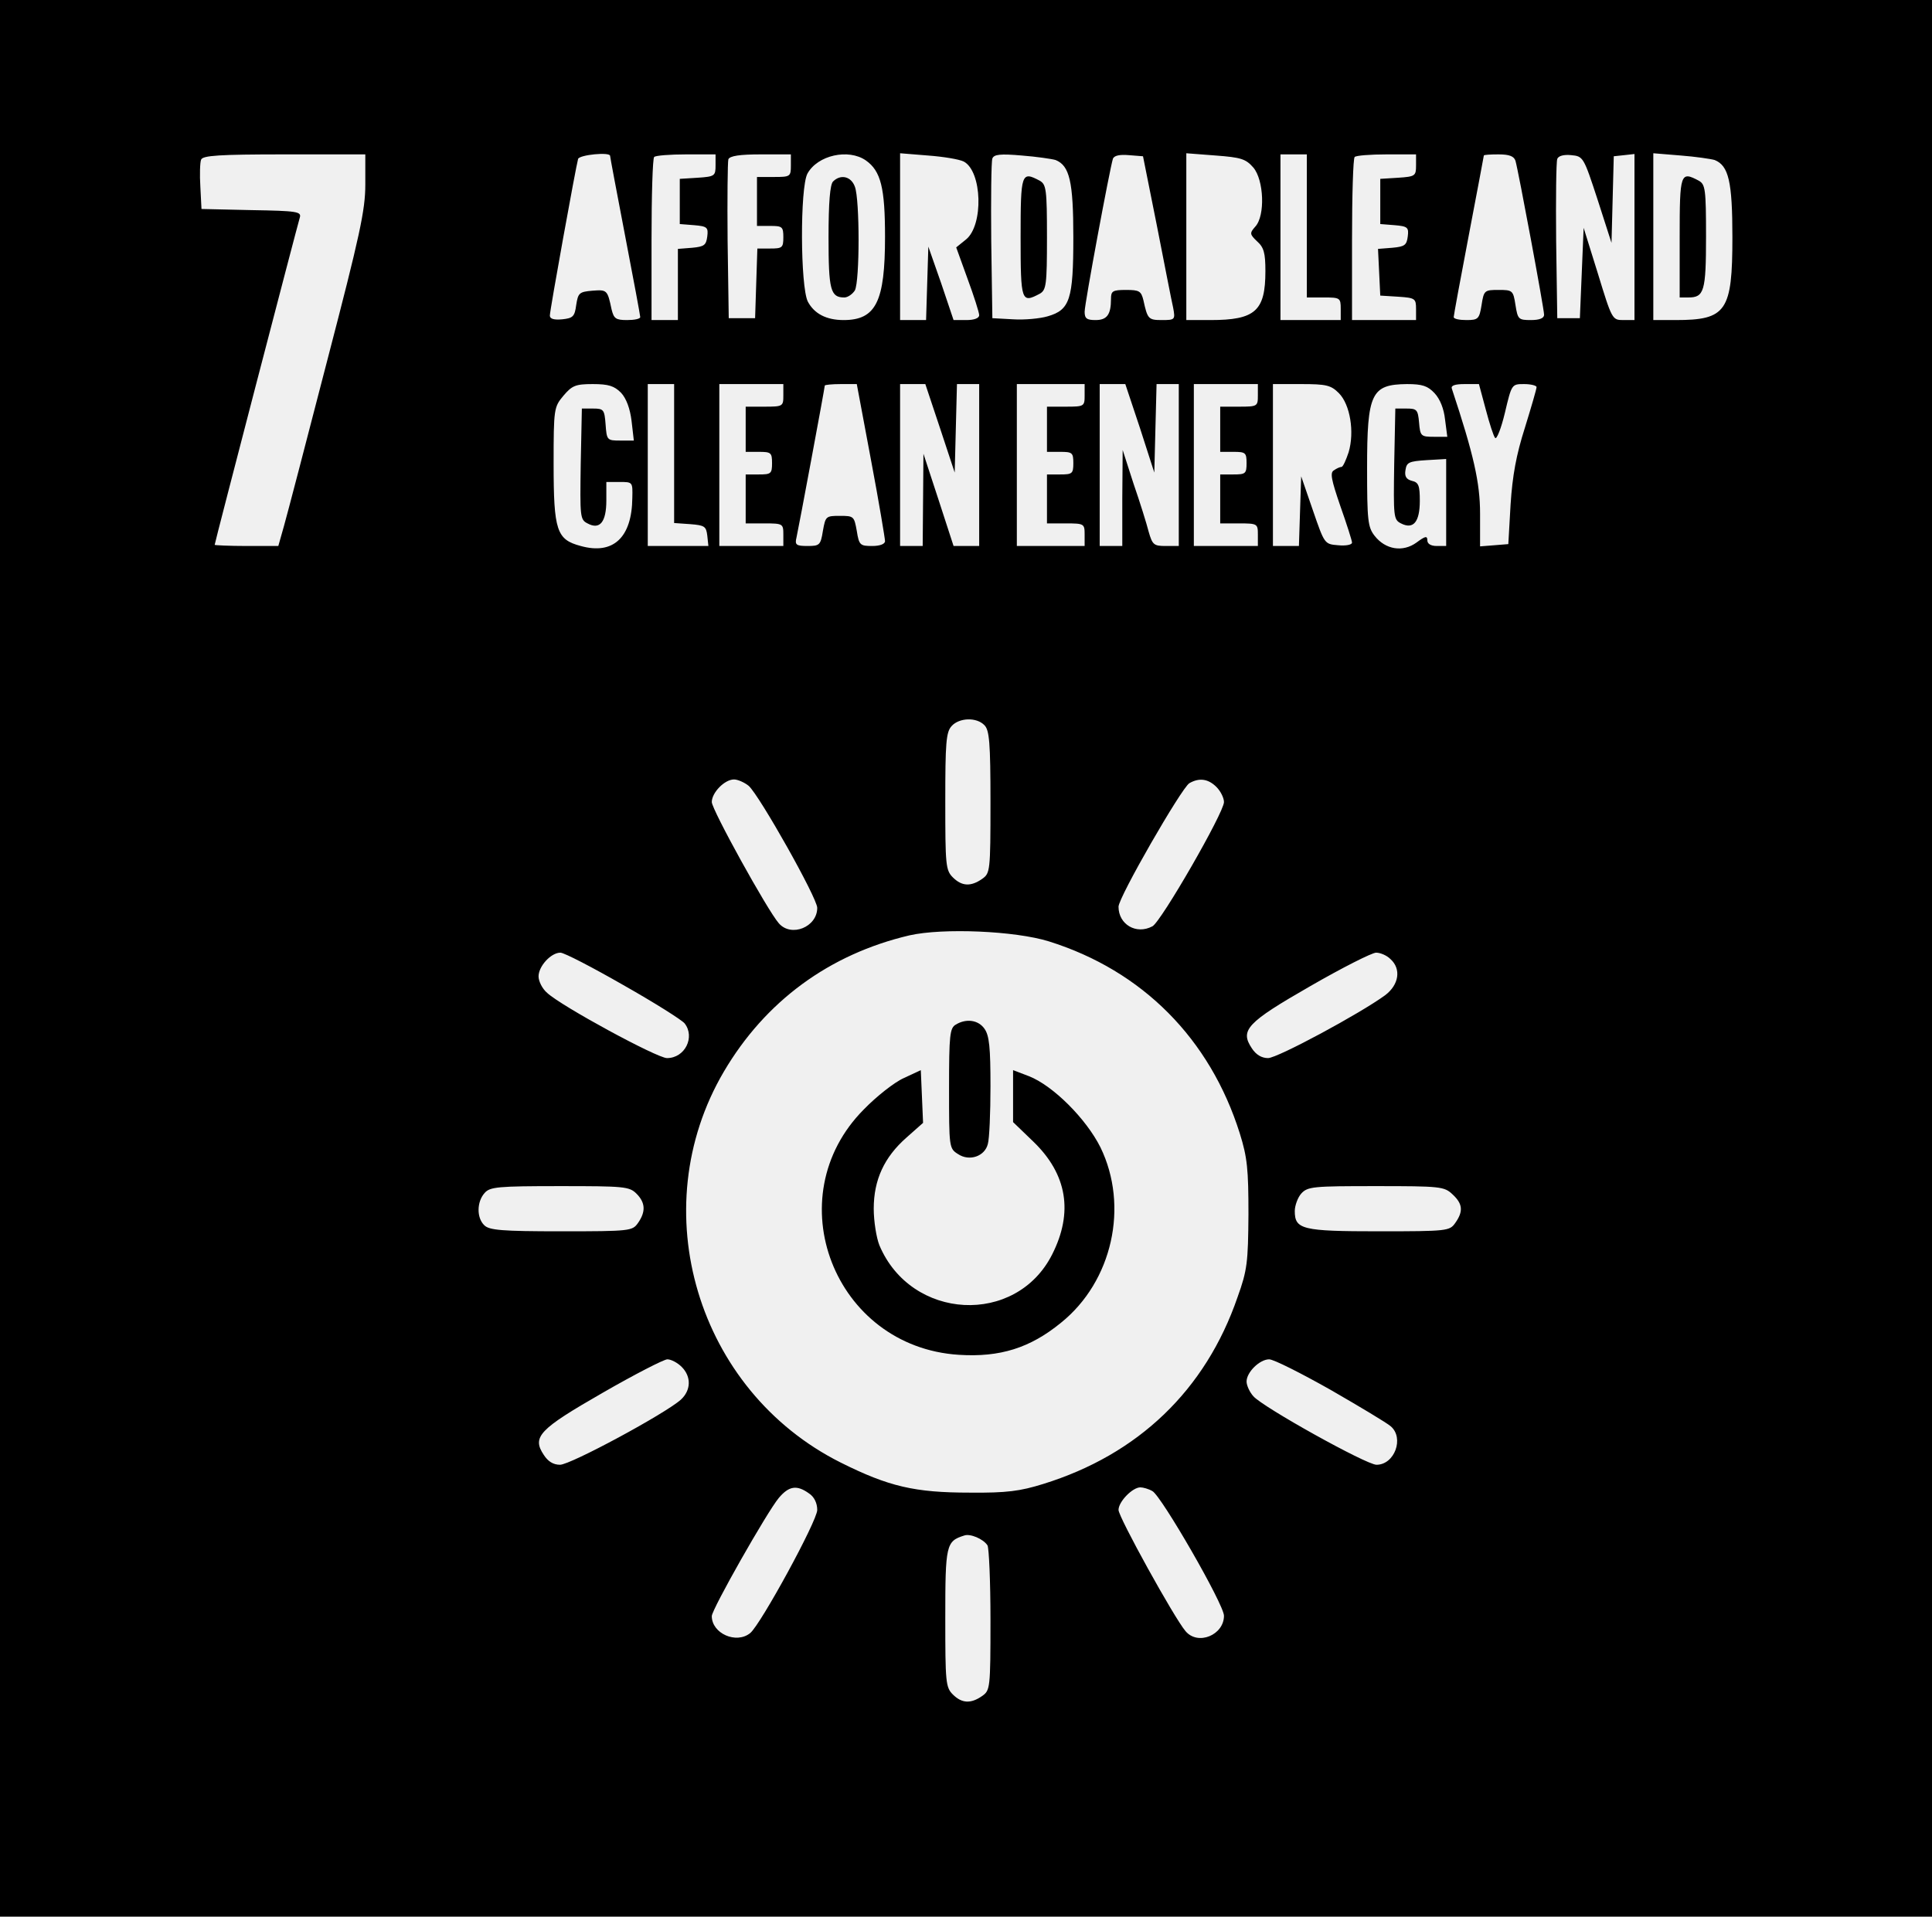
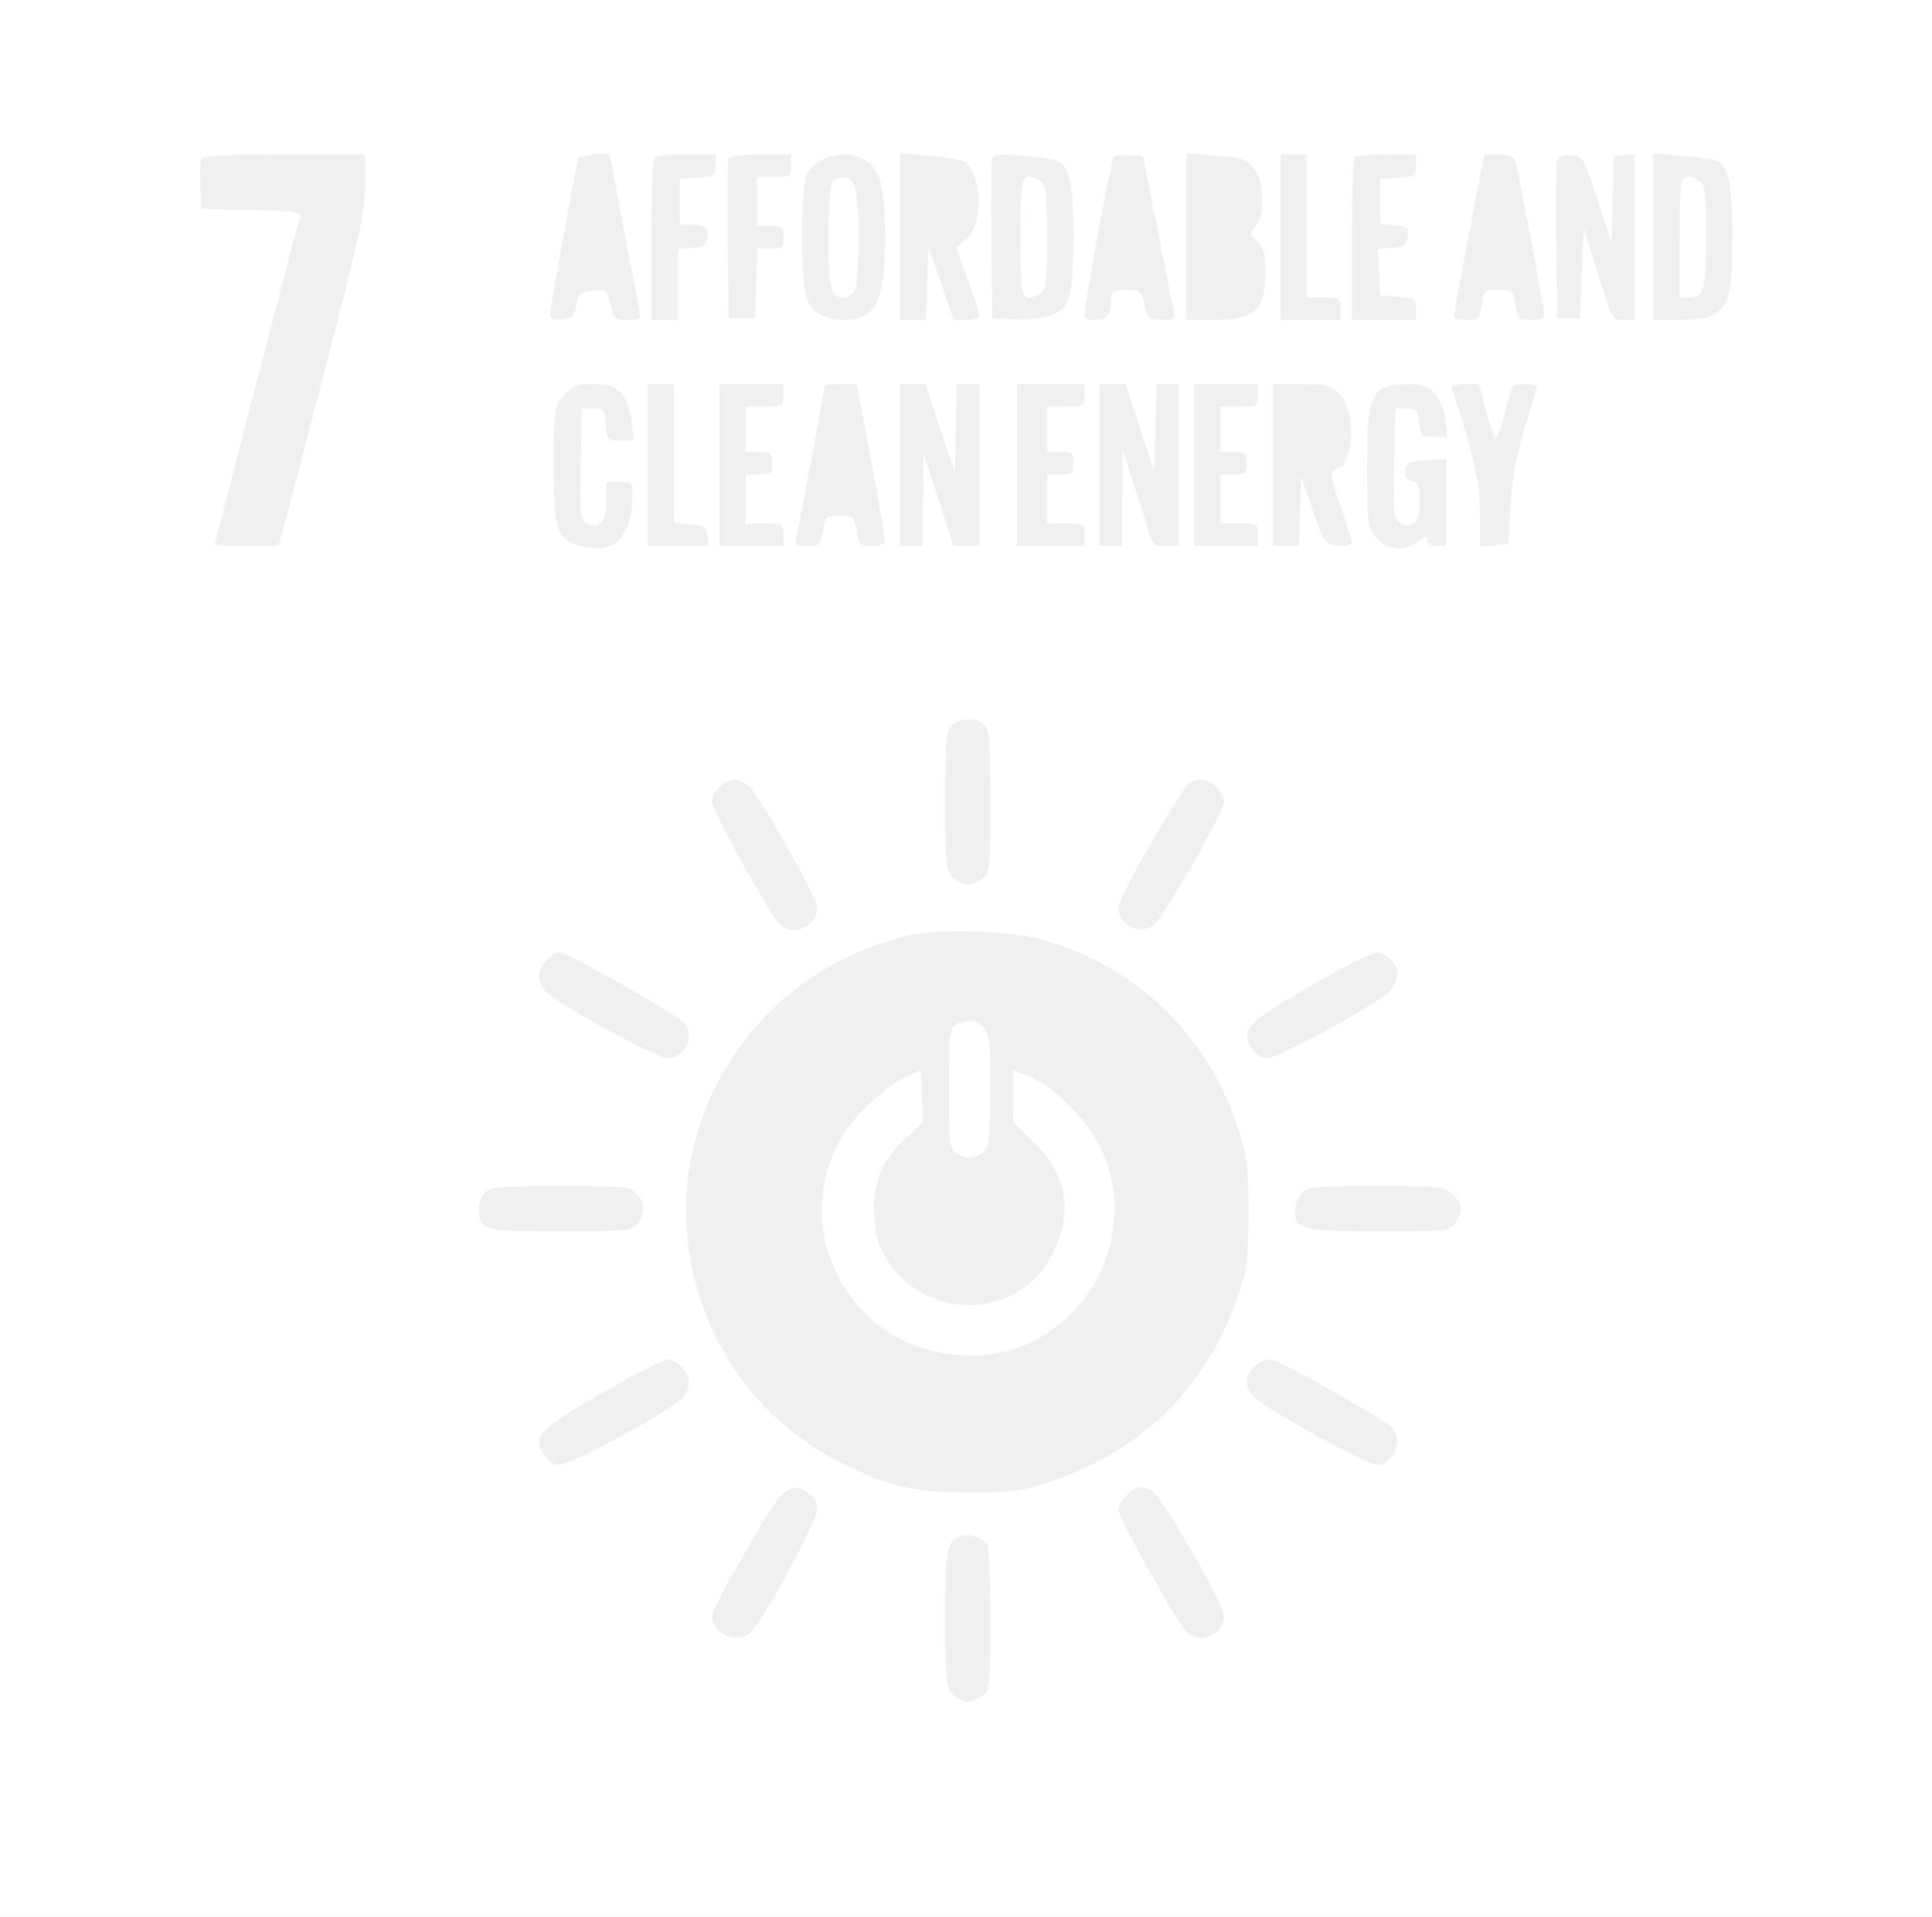
- <svg xmlns="http://www.w3.org/2000/svg" version="1.0" width="513pt" height="509pt" viewBox="0 0 513 509" preserveAspectRatio="xMidYMid meet">
-   <g transform="translate(0,509) scale(0.1,-0.1)" fill="#000000" stroke="none">
-     <path d="M0 2545 l0 -2545 2565 0 2565 0 0 2545 0 2545 -2565 0 -2565 0 0 -2545z m970 2055 c0 -68 -14 -133 -101 -467 -55 -213 -107 -412 -115 -440 l-15 -53 -84 0 c-47 0 -85 2 -85 3 0 5 219 846 226 869 5 16 -7 18 -128 20 l-133 3 -3 59 c-2 32 -1 65 2 72 4 11 48 14 221 14 l215 0 0 -80z m650 76 c0 -3 18 -98 40 -213 22 -114 40 -211 40 -215 0 -5 -16 -8 -35 -8 -30 0 -35 4 -41 28 -11 52 -12 53 -51 50 -35 -3 -38 -6 -43 -38 -4 -31 -9 -35 -37 -38 -22 -2 -33 1 -33 10 0 14 69 395 75 416 4 11 85 19 85 8z m280 -25 c0 -28 -2 -30 -47 -33 l-48 -3 0 -60 0 -60 38 -3 c35 -3 38 -6 35 -30 -3 -23 -8 -27 -40 -30 l-38 -3 0 -95 0 -94 -35 0 -35 0 0 213 c0 118 3 217 7 220 3 4 42 7 85 7 l78 0 0 -29z m200 -1 c0 -29 -2 -30 -45 -30 l-45 0 0 -65 0 -65 35 0 c32 0 35 -2 35 -30 0 -28 -3 -30 -35 -30 l-34 0 -3 -92 -3 -93 -35 0 -35 0 -3 205 c-1 112 0 210 2 217 4 9 30 13 86 13 l80 0 0 -30z m199 14 c40 -28 51 -73 51 -203 0 -172 -24 -221 -110 -221 -46 0 -78 17 -95 49 -20 40 -21 303 -1 340 27 49 109 67 155 35z m260 -3 c49 -26 53 -169 6 -207 l-26 -21 30 -83 c17 -46 31 -90 31 -97 0 -8 -13 -13 -34 -13 l-34 0 -33 98 -34 97 -3 -97 -3 -98 -34 0 -35 0 0 221 0 222 74 -6 c41 -3 83 -10 95 -16z m244 4 c37 -15 47 -57 47 -205 0 -165 -9 -193 -68 -210 -20 -6 -62 -10 -92 -8 l-55 3 -3 205 c-1 112 0 211 3 219 4 11 21 13 78 8 39 -3 80 -9 90 -12z m269 -175 c20 -102 39 -200 43 -217 6 -32 5 -33 -30 -33 -36 0 -38 3 -49 53 -6 24 -11 27 -46 27 -36 0 -40 -3 -40 -24 0 -42 -11 -56 -41 -56 -23 0 -29 4 -29 22 0 22 67 381 75 406 3 9 18 12 42 10 l38 -3 37 -185z m256 155 c28 -33 32 -128 5 -157 -15 -17 -15 -20 5 -39 18 -16 22 -31 22 -79 0 -106 -27 -130 -146 -130 l-64 0 0 221 0 222 78 -6 c67 -5 80 -9 100 -32z m142 -155 l0 -190 45 0 c43 0 45 -1 45 -30 l0 -30 -80 0 -80 0 0 220 0 220 35 0 35 0 0 -190z m290 161 c0 -28 -2 -30 -47 -33 l-48 -3 0 -60 0 -60 38 -3 c35 -3 38 -6 35 -30 -3 -23 -8 -27 -41 -30 l-38 -3 3 -62 3 -62 48 -3 c45 -3 47 -5 47 -33 l0 -29 -85 0 -85 0 0 213 c0 118 3 217 7 220 3 4 42 7 85 7 l78 0 0 -29z m264 12 c8 -28 76 -393 76 -409 0 -9 -12 -14 -35 -14 -33 0 -35 2 -41 40 -6 39 -8 40 -45 40 -37 0 -39 -1 -45 -40 -6 -37 -9 -40 -40 -40 -19 0 -34 3 -34 8 0 4 18 102 40 217 22 115 40 211 40 212 0 2 18 3 39 3 29 0 41 -5 45 -17z m218 -103 l37 -115 3 115 3 115 28 3 27 3 0 -220 0 -221 -30 0 c-29 0 -30 2 -67 123 l-38 122 -5 -120 -5 -120 -30 0 -30 0 -3 205 c-1 112 0 210 3 218 3 8 17 12 37 10 32 -3 33 -5 70 -118z m311 105 c37 -15 47 -57 47 -205 0 -197 -16 -220 -151 -220 l-59 0 0 221 0 222 73 -6 c39 -3 80 -9 90 -12z m-2904 -618 c14 -15 24 -42 28 -75 l6 -52 -36 0 c-35 0 -36 1 -39 43 -3 39 -5 42 -33 42 l-30 0 -3 -147 c-2 -140 -2 -148 18 -158 33 -18 50 4 50 61 l0 49 35 0 c35 0 35 0 34 -42 -1 -106 -51 -152 -137 -128 -64 17 -72 40 -72 219 0 146 1 150 26 180 23 27 32 31 78 31 42 0 57 -5 75 -23z m141 -161 l0 -185 43 -3 c38 -3 42 -6 45 -30 l3 -28 -80 0 -81 0 0 215 0 215 35 0 35 0 0 -184z m290 154 c0 -29 -1 -30 -50 -30 l-50 0 0 -60 0 -60 35 0 c32 0 35 -2 35 -30 0 -28 -3 -30 -35 -30 l-35 0 0 -65 0 -65 50 0 c49 0 50 -1 50 -30 l0 -30 -85 0 -85 0 0 215 0 215 85 0 85 0 0 -30z m233 -173 c21 -111 37 -208 37 -214 0 -8 -14 -13 -34 -13 -32 0 -35 2 -41 40 -7 39 -8 40 -45 40 -37 0 -38 -1 -45 -40 -6 -38 -9 -40 -41 -40 -30 0 -34 3 -29 23 6 27 75 397 75 403 0 2 19 4 43 4 l42 0 38 -203z m183 86 l39 -118 3 118 3 117 29 0 30 0 0 -215 0 -215 -34 0 -34 0 -40 123 -40 122 -1 -122 -1 -123 -30 0 -30 0 0 215 0 215 34 0 33 0 39 -117z m384 87 c0 -29 -1 -30 -50 -30 l-50 0 0 -60 0 -60 35 0 c32 0 35 -2 35 -30 0 -28 -3 -30 -35 -30 l-35 0 0 -65 0 -65 50 0 c49 0 50 -1 50 -30 l0 -30 -90 0 -90 0 0 215 0 215 90 0 90 0 0 -30z m147 -87 l38 -118 3 118 3 117 29 0 30 0 0 -215 0 -215 -35 0 c-31 0 -35 3 -45 38 -5 20 -23 78 -40 127 l-29 90 -1 -127 0 -128 -30 0 -30 0 0 215 0 215 34 0 34 0 39 -117z m313 87 c0 -29 -1 -30 -50 -30 l-50 0 0 -60 0 -60 35 0 c32 0 35 -2 35 -30 0 -28 -3 -30 -35 -30 l-35 0 0 -65 0 -65 50 0 c49 0 50 -1 50 -30 l0 -30 -85 0 -85 0 0 215 0 215 85 0 85 0 0 -30z m215 6 c30 -30 42 -103 26 -157 -7 -21 -15 -39 -19 -39 -4 0 -13 -4 -20 -9 -11 -6 -7 -25 17 -95 17 -48 31 -92 31 -97 0 -6 -17 -9 -37 -7 -36 3 -36 3 -67 93 l-31 90 -3 -92 -3 -93 -34 0 -35 0 0 215 0 215 75 0 c67 0 79 -3 100 -24z m254 0 c15 -16 25 -42 28 -70 l6 -46 -36 0 c-34 0 -36 2 -39 38 -3 34 -6 37 -33 37 l-30 0 -3 -147 c-2 -140 -2 -148 18 -158 33 -17 50 4 50 60 0 40 -3 49 -21 53 -15 4 -20 12 -17 29 3 20 9 23 56 26 l52 3 0 -115 0 -116 -25 0 c-16 0 -25 6 -25 15 0 13 -6 11 -29 -6 -36 -26 -82 -19 -111 18 -18 23 -20 41 -20 180 0 199 11 222 106 223 41 0 55 -5 73 -24z m136 -43 c10 -38 21 -72 25 -76 4 -5 16 25 26 67 18 76 18 76 51 76 18 0 33 -4 33 -8 0 -5 -14 -53 -31 -108 -23 -72 -33 -127 -38 -204 l-6 -105 -37 -3 -38 -3 0 87 c0 82 -17 157 -75 332 -3 8 8 12 34 12 l38 0 18 -67z m-1331 -839 c13 -13 16 -46 16 -204 0 -184 -1 -189 -22 -204 -30 -21 -54 -20 -78 4 -19 19 -20 33 -20 202 0 155 2 184 17 200 20 22 66 24 87 2z m-626 -161 c29 -26 182 -298 182 -324 0 -51 -69 -79 -102 -41 -30 34 -178 302 -178 322 0 25 34 60 59 60 10 0 28 -8 39 -17z m1242 -3 c11 -11 20 -29 20 -40 0 -28 -167 -318 -190 -330 -43 -23 -90 5 -90 52 0 25 167 315 188 328 26 15 50 12 72 -10z m-445 -410 c249 -78 428 -259 507 -510 20 -64 23 -95 23 -215 -1 -127 -3 -148 -29 -220 -85 -247 -264 -418 -516 -496 -61 -19 -97 -24 -195 -23 -146 0 -215 16 -343 80 -381 191 -525 672 -310 1038 110 187 280 312 493 362 89 20 280 12 370 -16z m-1130 -116 c83 -47 156 -93 163 -102 28 -36 1 -92 -47 -92 -26 0 -279 137 -318 173 -13 11 -23 31 -23 44 0 27 33 63 58 63 10 0 85 -39 167 -86z m2037 69 c29 -26 23 -68 -14 -96 -67 -49 -286 -167 -311 -167 -17 0 -32 9 -43 26 -32 48 -14 68 155 165 85 49 164 89 175 89 11 0 28 -7 38 -17z m-2002 -623 c24 -24 25 -48 4 -78 -15 -21 -20 -22 -204 -22 -158 0 -191 3 -204 16 -21 20 -20 63 1 86 14 16 35 18 200 18 170 0 184 -1 203 -20z m2167 -2 c27 -25 29 -45 7 -76 -15 -21 -20 -22 -203 -22 -204 0 -223 5 -223 54 0 14 8 36 17 46 17 19 32 20 198 20 172 0 182 -1 204 -22z m-2047 -458 c26 -26 25 -62 -2 -87 -41 -37 -293 -173 -321 -173 -18 0 -32 9 -43 26 -32 48 -13 68 156 165 85 49 163 89 172 89 10 0 27 -9 38 -20z m1723 -61 c78 -45 150 -88 160 -97 36 -31 10 -102 -38 -102 -27 0 -302 153 -327 182 -10 11 -18 29 -18 39 0 25 35 59 60 59 12 0 85 -37 163 -81z m-1385 -275 c14 -9 22 -26 22 -44 0 -29 -150 -304 -178 -327 -37 -30 -102 -1 -102 45 0 18 147 277 178 314 27 32 48 35 80 12z m912 6 c24 -13 190 -301 190 -331 0 -51 -69 -80 -102 -41 -30 35 -178 303 -178 322 0 22 37 60 58 60 7 0 22 -4 32 -10z m-438 -144 c4 -6 8 -95 8 -198 0 -182 -1 -187 -22 -202 -30 -21 -54 -20 -78 4 -19 19 -20 33 -20 203 0 194 2 204 50 219 16 6 51 -9 62 -26z" />
-     <path d="M2212 4608 c-8 -8 -12 -56 -12 -148 0 -140 5 -160 42 -160 9 0 22 9 28 19 13 25 13 241 0 275 -10 28 -38 34 -58 14z" />
-     <path d="M2710 4460 c0 -171 2 -176 51 -150 17 10 19 23 19 150 0 127 -2 140 -19 150 -49 26 -51 21 -51 -150z" />
-     <path d="M4460 4460 l0 -160 23 0 c42 0 47 16 47 162 0 126 -2 138 -19 148 -49 26 -51 21 -51 -150z" />
-     <path d="M2538 2369 c-16 -9 -18 -28 -18 -169 0 -157 0 -160 24 -175 30 -20 71 -6 79 27 4 13 7 82 7 153 0 102 -3 135 -16 153 -16 23 -48 28 -76 11z" />
-     <path d="M2400 2227 c-25 -11 -73 -49 -106 -83 -233 -234 -79 -631 252 -652 109 -7 189 18 271 85 137 110 181 310 105 466 -38 76 -126 164 -190 189 l-42 16 0 -69 0 -69 54 -52 c90 -87 106 -188 50 -299 -96 -191 -375 -176 -459 24 -8 20 -15 64 -15 97 0 77 28 137 87 189 l44 39 -3 70 -3 70 -45 -21z" />
+ <svg xmlns="http://www.w3.org/2000/svg" version="1.0" width="684" height="678.667" viewBox="0 0 513 509">
+   <g fill="#fff">
+     <path d="M0 254.5V509h513V0H0v254.5zM97 49c0 6.8-1.4 13.3-10.1 46.7-5.5 21.3-10.7 41.2-11.5 44l-1.5 5.3h-8.4c-4.7 0-8.5-.2-8.5-.3 0-.5 21.9-84.6 22.6-86.9.5-1.6-.7-1.8-12.8-2l-13.3-.3-.3-5.9c-.2-3.2-.1-6.5.2-7.2.4-1.1 4.8-1.4 22.1-1.4H97v8zm65-7.6c0 .3 1.8 9.8 4 21.3 2.2 11.4 4 21.1 4 21.5 0 .5-1.6.8-3.5.8-3 0-3.5-.4-4.1-2.8-1.1-5.2-1.2-5.3-5.1-5-3.5.3-3.8.6-4.3 3.8-.4 3.1-.9 3.5-3.7 3.8-2.2.2-3.3-.1-3.3-1 0-1.4 6.9-39.5 7.5-41.6.4-1.1 8.5-1.9 8.5-.8zm28 2.5c0 2.8-.2 3-4.7 3.3l-4.8.3v12l3.8.3c3.5.3 3.8.6 3.5 3-.3 2.3-.8 2.7-4 3l-3.8.3V85h-7V63.7c0-11.8.3-21.7.7-22 .3-.4 4.2-.7 8.5-.7h7.8v2.9zm20 .1c0 2.9-.2 3-4.5 3H201v13h3.5c3.2 0 3.5.2 3.5 3s-.3 3-3.5 3h-3.4l-.3 9.2-.3 9.3h-7l-.3-20.5c-.1-11.2 0-21 .2-21.7.4-.9 3-1.3 8.6-1.3h8v3zm19.9-1.4c4 2.8 5.1 7.3 5.1 20.3 0 17.2-2.4 22.1-11 22.1-4.6 0-7.8-1.7-9.5-4.9-2-4-2.1-30.3-.1-34 2.7-4.9 10.9-6.7 15.5-3.5zm26 .3c4.9 2.6 5.3 16.9.6 20.7l-2.6 2.1 3 8.3c1.7 4.6 3.1 9 3.1 9.7 0 .8-1.3 1.3-3.4 1.3h-3.4l-3.3-9.8-3.4-9.7-.3 9.7-.3 9.8H239V40.7l7.4.6c4.1.3 8.3 1 9.5 1.6zm24.4-.4C284 44 285 48.2 285 63c0 16.5-.9 19.3-6.8 21-2 .6-6.2 1-9.2.8l-5.5-.3-.3-20.5c-.1-11.2 0-21.1.3-21.9.4-1.1 2.1-1.3 7.8-.8 3.9.3 8 .9 9 1.2zM307.2 60c2 10.2 3.9 20 4.3 21.7.6 3.2.5 3.3-3 3.3-3.6 0-3.8-.3-4.9-5.3-.6-2.4-1.1-2.7-4.6-2.7-3.6 0-4 .3-4 2.4 0 4.2-1.1 5.6-4.1 5.6-2.3 0-2.9-.4-2.9-2.2 0-2.2 6.7-38.1 7.5-40.6.3-.9 1.8-1.2 4.2-1l3.8.3 3.7 18.5zm25.6-15.5c2.8 3.3 3.2 12.8.5 15.7-1.5 1.7-1.5 2 .5 3.9 1.8 1.6 2.2 3.1 2.2 7.9 0 10.6-2.7 13-14.6 13H315V40.7l7.8.6c6.7.5 8 .9 10 3.2zM347 60v19h4.5c4.3 0 4.5.1 4.5 3v3h-16V41h7v19zm29-16.1c0 2.8-.2 3-4.7 3.3l-4.8.3v12l3.8.3c3.5.3 3.8.6 3.5 3-.3 2.3-.8 2.7-4.1 3l-3.8.3.3 6.2.3 6.2 4.8.3c4.5.3 4.7.5 4.7 3.3V85h-17V63.7c0-11.8.3-21.7.7-22 .3-.4 4.2-.7 8.5-.7h7.8v2.9zm26.4-1.2c.8 2.8 7.6 39.3 7.6 40.9 0 .9-1.2 1.4-3.5 1.4-3.3 0-3.5-.2-4.1-4-.6-3.9-.8-4-4.5-4s-3.9.1-4.5 4c-.6 3.7-.9 4-4 4-1.9 0-3.4-.3-3.4-.8 0-.4 1.8-10.2 4-21.7s4-21.1 4-21.2c0-.2 1.8-.3 3.9-.3 2.9 0 4.1.5 4.5 1.7zM424.2 53l3.7 11.5.3-11.5.3-11.5 2.8-.3 2.7-.3V85h-3c-2.9 0-3-.2-6.7-12.3l-3.8-12.2-.5 12-.5 12h-6l-.3-20.5c-.1-11.2 0-21 .3-21.8.3-.8 1.7-1.2 3.7-1 3.2.3 3.3.5 7 11.8zm31.1-10.5C459 44 460 48.2 460 63c0 19.7-1.6 22-15.1 22H439V40.7l7.3.6c3.9.3 8 .9 9 1.2zm-290.4 61.8c1.4 1.5 2.4 4.2 2.8 7.5l.6 5.2h-3.6c-3.5 0-3.6-.1-3.9-4.3-.3-3.9-.5-4.2-3.3-4.2h-3l-.3 14.7c-.2 14-.2 14.8 1.8 15.8 3.3 1.8 5-.4 5-6.1V128h3.5c3.5 0 3.5 0 3.4 4.2-.1 10.6-5.1 15.2-13.7 12.8-6.4-1.7-7.2-4-7.2-21.9 0-14.6.1-15 2.6-18 2.3-2.7 3.2-3.1 7.8-3.1 4.2 0 5.7.5 7.5 2.3zm14.1 16.1v18.5l4.3.3c3.8.3 4.2.6 4.5 3l.3 2.8H172v-43h7v18.4zm29-15.4c0 2.9-.1 3-5 3h-5v12h3.5c3.2 0 3.5.2 3.5 3s-.3 3-3.5 3H198v13h5c4.9 0 5 .1 5 3v3h-17v-43h17v3zm23.3 17.3c2.1 11.1 3.7 20.8 3.7 21.4 0 .8-1.4 1.3-3.4 1.3-3.2 0-3.5-.2-4.1-4-.7-3.9-.8-4-4.5-4s-3.8.1-4.5 4c-.6 3.8-.9 4-4.1 4-3 0-3.4-.3-2.9-2.3.6-2.7 7.5-39.7 7.5-40.3 0-.2 1.9-.4 4.3-.4h4.2l3.8 20.3zm18.3-8.6l3.9 11.8.3-11.8.3-11.7h5.9v43h-6.8l-4-12.3-4-12.2-.1 12.2-.1 12.3h-6v-43h6.7l3.9 11.7zM288 105c0 2.9-.1 3-5 3h-5v12h3.5c3.2 0 3.5.2 3.5 3s-.3 3-3.5 3H278v13h5c4.9 0 5 .1 5 3v3h-18v-43h18v3zm14.7 8.7l3.8 11.8.3-11.8.3-11.7h5.9v43h-3.5c-3.1 0-3.5-.3-4.5-3.8-.5-2-2.3-7.8-4-12.7l-2.9-9-.1 12.7V145h-6v-43h6.8l3.9 11.7zM334 105c0 2.9-.1 3-5 3h-5v12h3.5c3.2 0 3.5.2 3.5 3s-.3 3-3.5 3H324v13h5c4.9 0 5 .1 5 3v3h-17v-43h17v3zm21.5-.6c3 3 4.2 10.3 2.6 15.7-.7 2.1-1.5 3.9-1.9 3.9-.4 0-1.3.4-2 .9-1.1.6-.7 2.5 1.7 9.5 1.7 4.8 3.1 9.2 3.1 9.7 0 .6-1.7.9-3.7.7-3.6-.3-3.6-.3-6.7-9.3l-3.1-9-.3 9.2-.3 9.3H338v-43h7.5c6.7 0 7.9.3 10 2.4zm25.4 0c1.5 1.6 2.5 4.2 2.8 7l.6 4.6h-3.6c-3.4 0-3.6-.2-3.9-3.8-.3-3.4-.6-3.7-3.3-3.7h-3l-.3 14.7c-.2 14-.2 14.8 1.8 15.8 3.3 1.7 5-.4 5-6 0-4-.3-4.9-2.1-5.3-1.5-.4-2-1.2-1.7-2.9.3-2 .9-2.3 5.6-2.6l5.2-.3V145h-2.5c-1.6 0-2.5-.6-2.5-1.5 0-1.3-.6-1.1-2.9.6-3.6 2.6-8.2 1.9-11.1-1.8-1.8-2.3-2-4.1-2-18 0-19.9 1.1-22.2 10.6-22.3 4.1 0 5.5.5 7.3 2.4zm13.6 4.3c1 3.8 2.1 7.2 2.5 7.6.4.5 1.6-2.5 2.6-6.7 1.8-7.6 1.8-7.6 5.1-7.6 1.8 0 3.3.4 3.3.8 0 .5-1.4 5.3-3.1 10.8-2.3 7.2-3.3 12.7-3.8 20.4l-.6 10.5-3.7.3-3.8.3v-8.7c0-8.2-1.7-15.7-7.5-33.2-.3-.8.8-1.2 3.4-1.2h3.8l1.8 6.7zm-133.1 83.9c1.3 1.3 1.6 4.6 1.6 20.4 0 18.4-.1 18.9-2.2 20.4-3 2.1-5.4 2-7.8-.4-1.9-1.9-2-3.3-2-20.2 0-15.5.2-18.4 1.7-20 2-2.2 6.6-2.4 8.7-.2zm-62.6 16.1c2.9 2.6 18.2 29.8 18.2 32.4 0 5.1-6.9 7.9-10.2 4.1-3-3.4-17.8-30.2-17.8-32.2 0-2.5 3.4-6 5.9-6 1 0 2.8.8 3.9 1.7zm124.2.3c1.1 1.1 2 2.9 2 4 0 2.8-16.7 31.8-19 33-4.3 2.3-9-.5-9-5.2 0-2.5 16.7-31.5 18.8-32.8 2.6-1.5 5-1.2 7.2 1zm-44.5 41c24.9 7.8 42.8 25.9 50.7 51 2 6.4 2.3 9.5 2.3 21.5-.1 12.7-.3 14.8-2.9 22-8.5 24.7-26.4 41.8-51.6 49.6-6.1 1.9-9.7 2.4-19.5 2.3-14.6 0-21.5-1.6-34.3-8-38.1-19.1-52.5-67.2-31-103.8 11-18.7 28-31.2 49.3-36.2 8.9-2 28-1.2 37 1.6zm-113 11.6c8.3 4.7 15.6 9.3 16.3 10.2 2.8 3.6.1 9.2-4.7 9.2-2.6 0-27.9-13.7-31.8-17.3-1.3-1.1-2.3-3.1-2.3-4.4 0-2.7 3.3-6.3 5.8-6.3 1 0 8.5 3.9 16.7 8.6zm203.7-6.9c2.9 2.6 2.3 6.8-1.4 9.6-6.7 4.9-28.6 16.7-31.1 16.7-1.7 0-3.2-.9-4.3-2.6-3.2-4.8-1.4-6.8 15.5-16.5 8.5-4.9 16.4-8.9 17.5-8.9 1.1 0 2.8.7 3.8 1.7zM169 317c2.4 2.4 2.5 4.8.4 7.8-1.5 2.1-2 2.2-20.4 2.2-15.8 0-19.1-.3-20.4-1.6-2.1-2-2-6.3.1-8.6 1.4-1.6 3.5-1.8 20-1.8 17 0 18.4.1 20.3 2zm216.7.2c2.7 2.5 2.9 4.5.7 7.6-1.5 2.1-2 2.2-20.3 2.2-20.4 0-22.3-.5-22.3-5.4 0-1.4.8-3.6 1.7-4.6 1.7-1.9 3.2-2 19.8-2 17.2 0 18.2.1 20.4 2.2zM181 363c2.6 2.6 2.5 6.2-.2 8.7-4.1 3.7-29.3 17.3-32.1 17.3-1.8 0-3.2-.9-4.3-2.6-3.2-4.8-1.3-6.8 15.6-16.5 8.5-4.9 16.3-8.9 17.2-8.9 1 0 2.7.9 3.8 2zm172.3 6.1c7.8 4.5 15 8.8 16 9.7 3.6 3.1 1 10.2-3.8 10.2-2.7 0-30.2-15.3-32.7-18.2-1-1.1-1.8-2.9-1.8-3.9 0-2.5 3.5-5.9 6-5.9 1.2 0 8.5 3.7 16.3 8.1zm-138.5 27.5c1.4.9 2.2 2.6 2.2 4.4 0 2.9-15 30.4-17.8 32.7-3.7 3-10.2.1-10.2-4.5 0-1.8 14.7-27.7 17.8-31.4 2.7-3.2 4.8-3.5 8-1.2zm91.2-.6c2.4 1.3 19 30.1 19 33.1 0 5.1-6.9 8-10.2 4.1-3-3.5-17.8-30.3-17.8-32.2 0-2.2 3.7-6 5.8-6 .7 0 2.2.4 3.2 1zm-43.8 14.4c.4.6.8 9.5.8 19.8 0 18.2-.1 18.7-2.2 20.2-3 2.1-5.4 2-7.8-.4-1.9-1.9-2-3.3-2-20.3 0-19.4.2-20.4 5-21.9 1.6-.6 5.1.9 6.2 2.6z" />
+     <path d="M221.2 48.2c-.8.8-1.2 5.6-1.2 14.8 0 14 .5 16 4.2 16 .9 0 2.2-.9 2.8-1.9 1.3-2.5 1.3-24.1 0-27.5-1-2.8-3.8-3.4-5.8-1.4zM271 63c0 17.1.2 17.6 5.1 15 1.7-1 1.9-2.3 1.9-15s-.2-14-1.9-15c-4.9-2.6-5.1-2.1-5.1 15zm175 0v16h2.3c4.2 0 4.7-1.6 4.7-16.2 0-12.6-.2-13.8-1.9-14.8-4.9-2.6-5.1-2.1-5.1 15zM253.8 272.1c-1.6.9-1.8 2.8-1.8 16.9 0 15.7 0 16 2.4 17.5 3 2 7.1.6 7.9-2.7.4-1.3.7-8.2.7-15.3 0-10.2-.3-13.5-1.6-15.3-1.6-2.3-4.8-2.8-7.6-1.1z" />
+     <path d="M240 286.3c-2.5 1.1-7.3 4.9-10.6 8.3-23.3 23.4-7.9 63.1 25.2 65.2 10.9.7 18.9-1.8 27.1-8.5 13.7-11 18.1-31 10.5-46.6-3.8-7.6-12.6-16.4-19-18.9l-4.2-1.6V298l5.4 5.2c9 8.7 10.6 18.8 5 29.9-9.6 19.1-37.5 17.6-45.9-2.4-.8-2-1.5-6.4-1.5-9.7 0-7.7 2.8-13.7 8.7-18.9l4.4-3.9-.3-7-.3-7-4.5 2.1z" />
  </g>
</svg>
